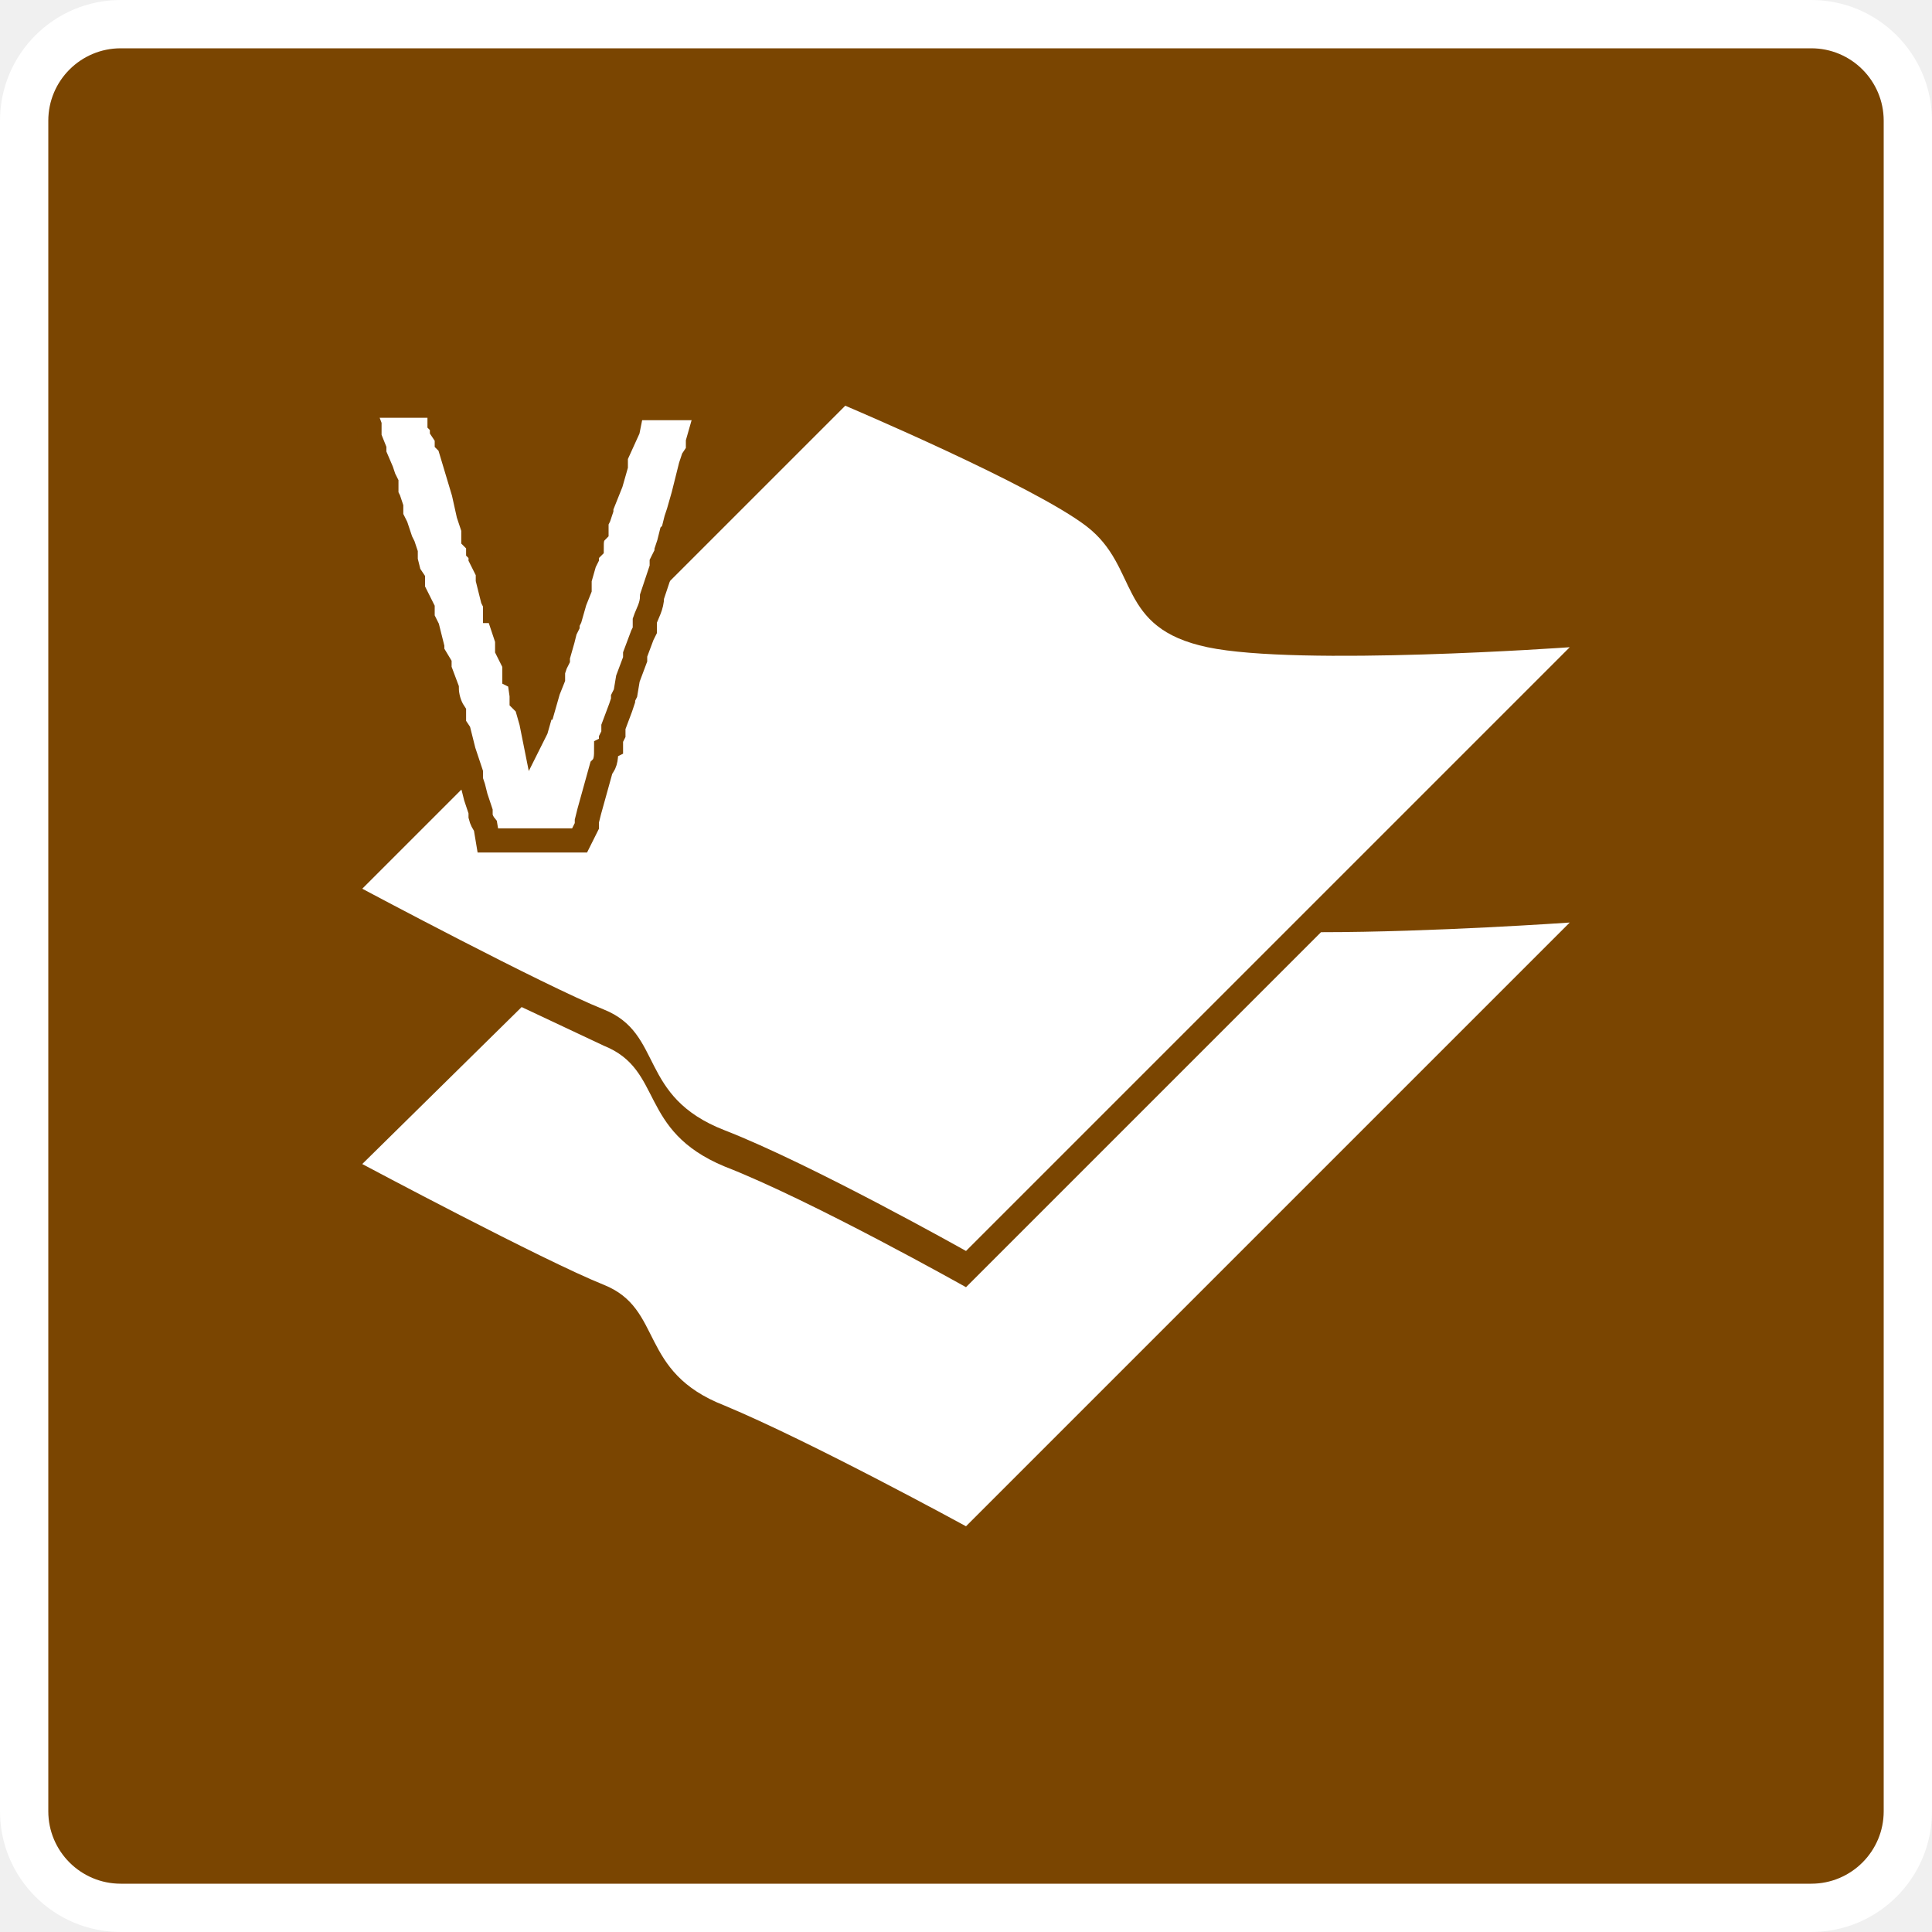
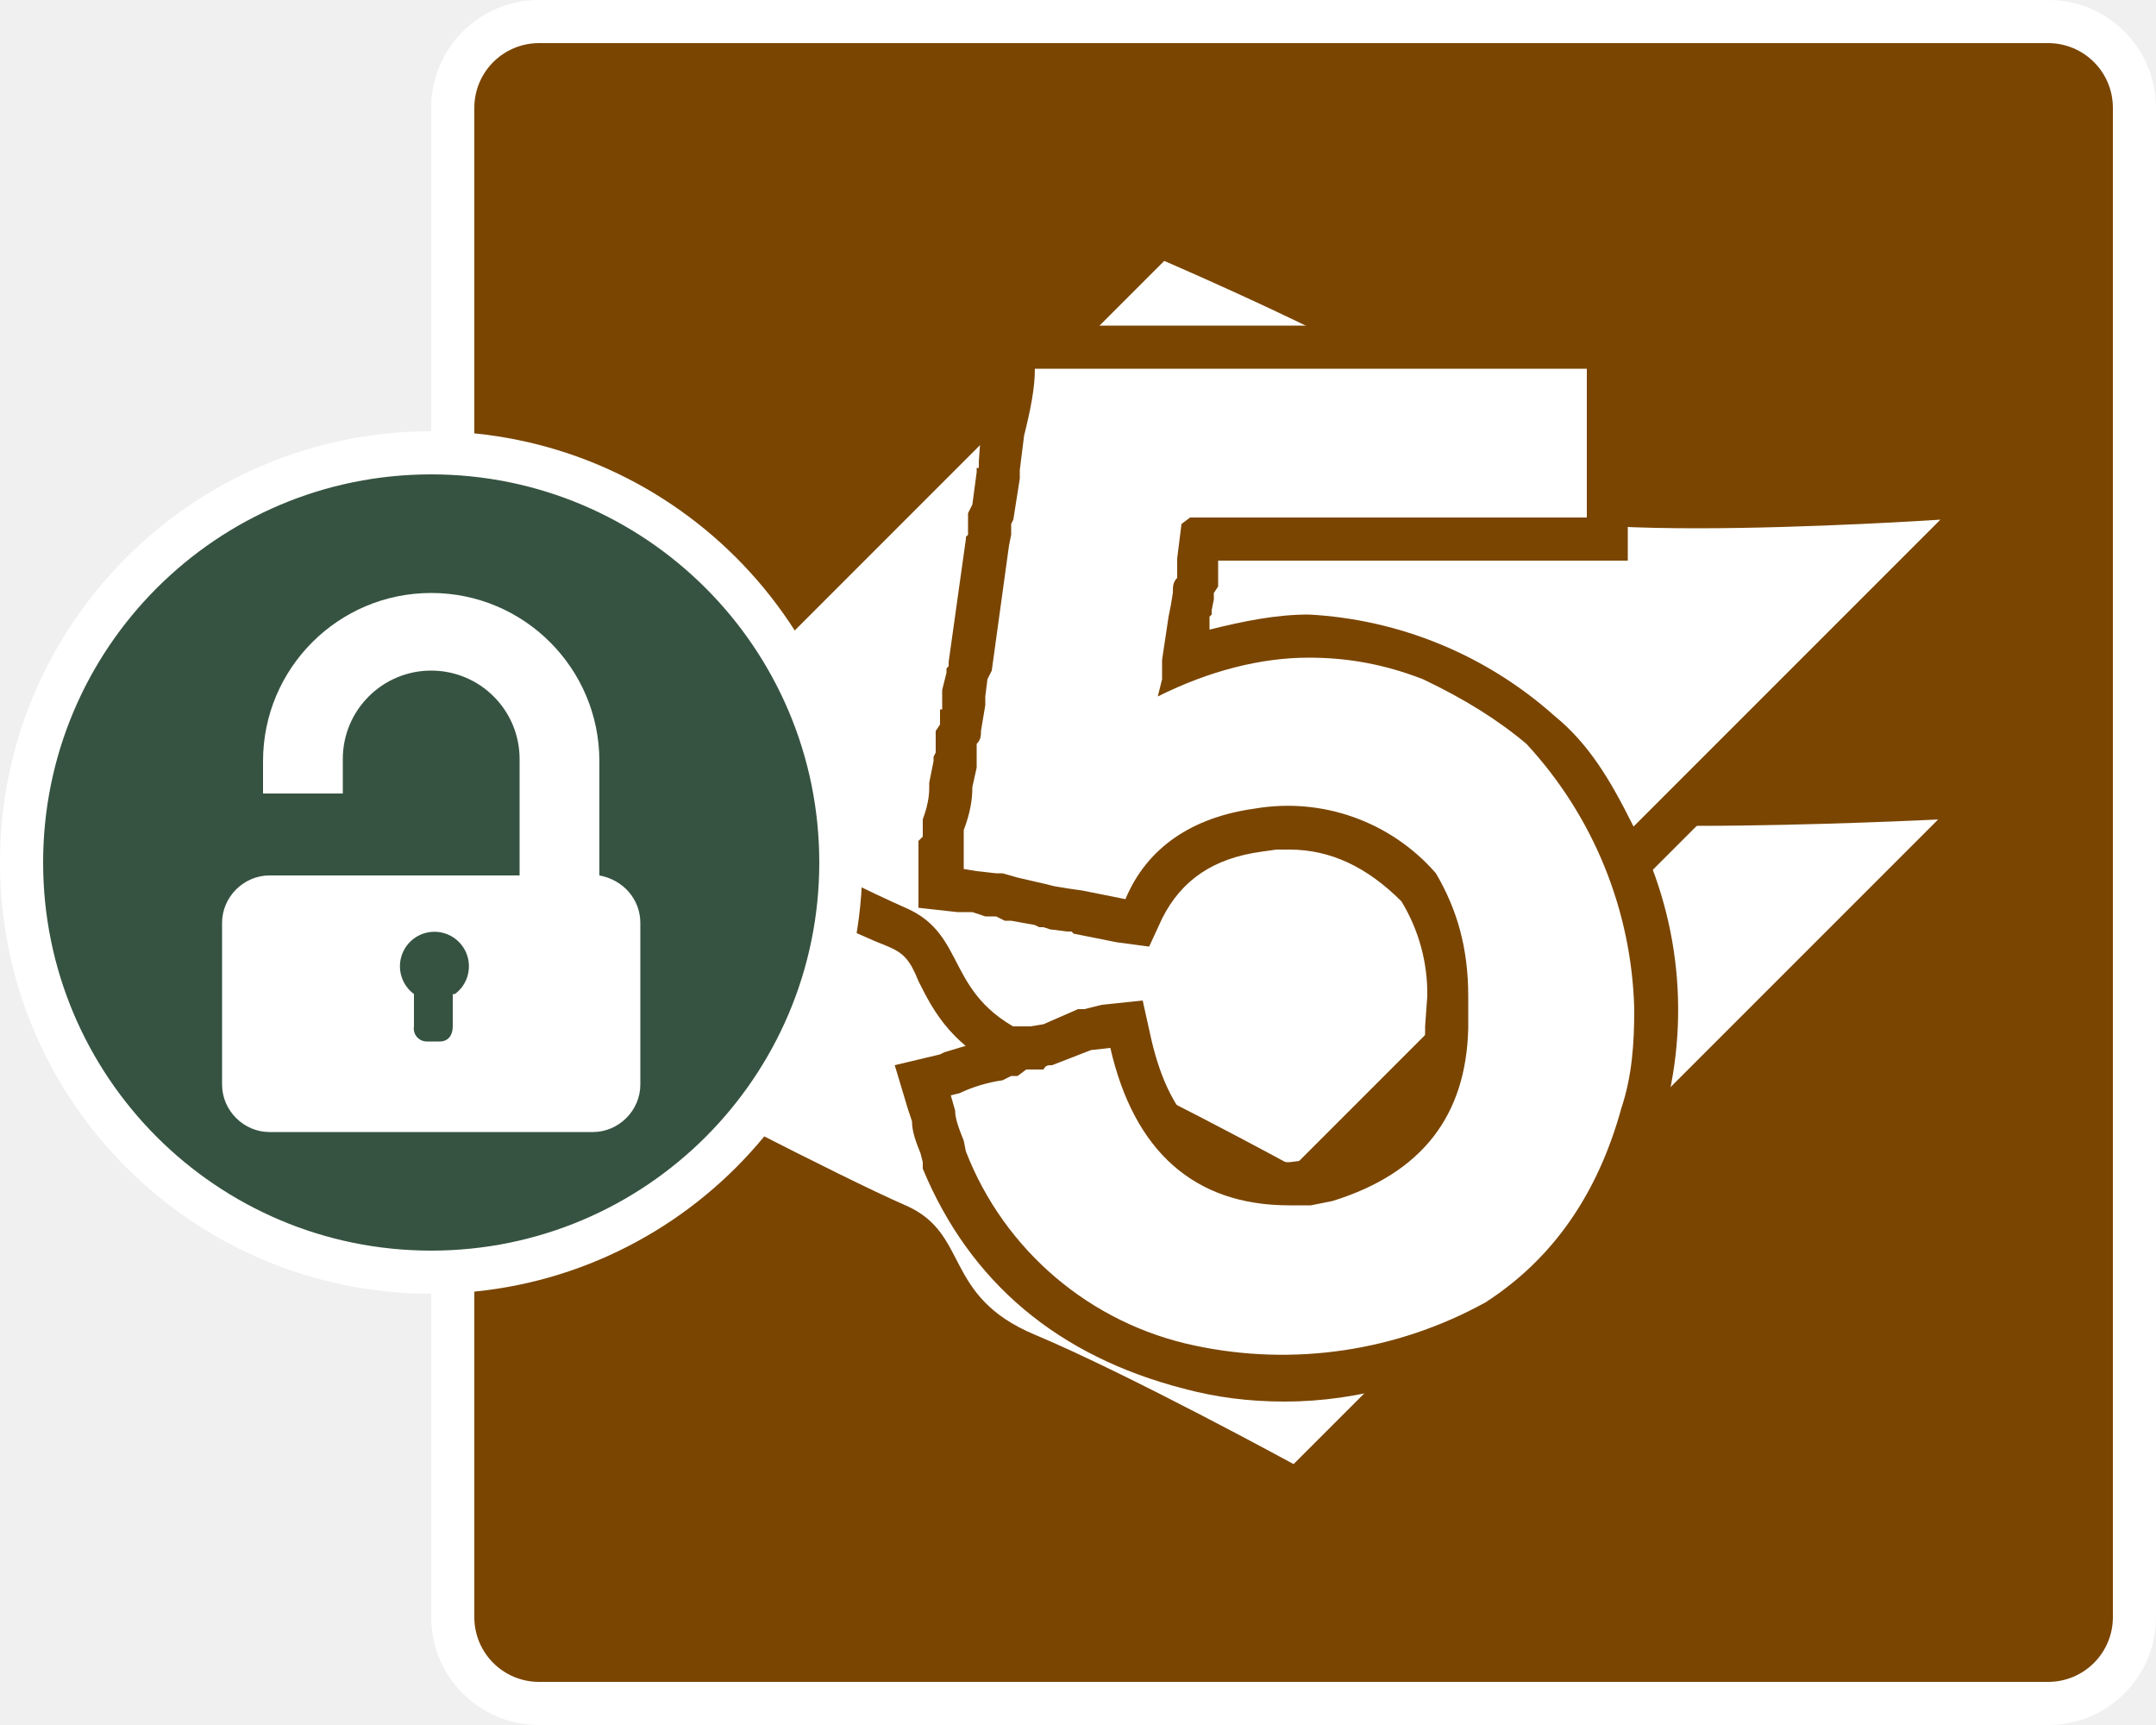
- <svg xmlns="http://www.w3.org/2000/svg" id="Layer_2" viewBox="0 0 80 80" width="32" height="32">
+ <svg xmlns="http://www.w3.org/2000/svg" id="Layer_2" viewBox="0 0 100 80" width="40" height="32">
  <defs>
-     <style>.cls-1{fill:#fff}</style>
+     <style>.cls-1{fill:#fff}.cls-3{fill:#7a4501}</style>
  </defs>
  <g id="Layer_1-2">
-     <rect width="78" height="78" x="1" y="1" rx="4" ry="4" style="fill:#7a4501" />
-     <path d="M75 2a3 3 0 0 1 3 3v70a3 3 0 0 1-3 3H5a3 3 0 0 1-3-3V5a3 3 0 0 1 3-3h70m0-2H5a5 5 0 0 0-5 5v70a5 5 0 0 0 5 5h70a5 5 0 0 0 5-5V5a5 5 0 0 0-5-5Z" class="cls-1" />
-     <path d="M54.7 38.6 40 53.3s-6.4-3.6-10-5c-3.6-1.5-2.5-4-5-5l-3.4-1.6-6.6 6.5s7.5 4 10 5 1.4 3.6 5 5c3.6 1.5 10 5 10 5l25-25s-5.7.4-10.3.4Z" class="cls-1" />
-     <path d="M40 51.8s-6.4-3.6-10-5-2.5-4-5-5-10-5-10-5l20-20s7.8 3.3 10 5 1.2 4.2 5 5 15 0 15 0l-25 25Z" class="cls-1" />
-     <path d="M15 16.8h3l.2.3v.4l.1.1v.2l.2.3v.2l.1.1.6 2 .2.9.2.6v.4l.2.2V22.8l.1.1v.2l.3.6v.3l.2.8.1.2v.3h.1l.2.6.2.6v.4l.3.6v.5l.2.1.1.7V29l.2.2.2.7.1.5.1-.2.2-.7V29.3h.1l.2-.7.2-.5V27.8l.1-.3.1-.2v-.1l.2-.7.1-.4.1-.2v-.1l.1-.2.2-.7.2-.5V24l.2-.7.1-.2V22.9l.2-.2c0-.3 0-.5.2-.7v-.4l.1-.2.1-.3V21l.4-1 .2-.7v-.4l.5-1.1.1-.5v-.4h3.2v.3l-.2.4-.2.7v.4l-.2.3-.1.3-.2.8-.1.4-.2.7-.1.3-.1.4v.1l-.1.1-.1.4-.1.3v.1l-.2.4v.2l-.3.9-.1.3c0 .4-.2.7-.3 1v.4l-.1.2-.3.8v.2l-.3.8-.1.6-.1.2v.1l-.1.3-.3.8v.3l-.1.2v.3l-.2.1c0 .3 0 .6-.2.8l-.5 1.8-.1.4v.2l-.3.6h-3.8l-.1-.6a1 1 0 0 1-.2-.4v-.2l-.2-.6-.1-.4-.1-.3V32l-.1-.3-.1-.3-.1-.3-.2-.8-.2-.3v-.5c-.2-.3-.3-.7-.3-1l-.3-.8v-.2l-.3-.5v-.2l-.2-.8V26l-.2-.4v-.4l-.4-.8v-.4l-.2-.3v-.1l-.1-.4v-.3l-.1-.3-.1-.2-.2-.6-.2-.4V21l-.1-.3-.1-.2V20l-.1-.2-.1-.3-.3-.7V18.6l-.2-.5v-.5l-.3-.8Z" style="stroke:#7a4501;stroke-miterlimit:10;fill:#fff" />
+     <rect width="78" height="78" x="21" y="1" class="cls-3" rx="4" ry="4" />
+     <path d="M95 2a3 3 0 0 1 3 3v70a3 3 0 0 1-3 3H25a3 3 0 0 1-3-3V5a3 3 0 0 1 3-3h70m0-2H25a5 5 0 0 0-5 5v70a5 5 0 0 0 5 5h70a5 5 0 0 0 5-5V5a5 5 0 0 0-5-5Z" class="cls-1" />
+     <path d="M59.5 68.8s-7.6-4.2-11.9-6a7.2 7.2 0 0 1-4.1-4c-.5-.9-.8-1.5-1.9-2-3-1.2-11.7-5.8-12-6l-1.3-.6 9.4-9.4.7.3c1.8 1 3.2 1.5 4 1.9 1.7.7 2.3 2 2.9 3 .5 1 1 2.1 3 3 3.7 1.5 9.6 4.6 11.5 5.7l17.4-17.4h1.5C84 37.3 90 37 90 37l2.7-.2-32.4 32.4-.7-.3Z" class="cls-1" />
+     <path d="m90 37.9-30 30s-7.7-4.2-12-6c-4.3-1.8-3-4.7-6-6-3-1.3-12-6-12-6l8-8 4 2c3 1.3 1.7 4.2 6 6 4.3 1.8 12 6 12 6l17.6-17.6h1.1C84 38.3 90 38 90 38m5.2-2.4-5.3.4c-.1 0-6 .4-11.2.4h-2l-.5.6-16.6 16.5c-2.4-1.3-7.5-4-10.8-5.4-1.7-.7-2.1-1.4-2.6-2.5a6.3 6.3 0 0 0-3.4-3.5l-4-1.8-1.3-.7-1 1-8 8-1.8 1.9 2.4 1.3c.3.2 9 4.7 12.1 6 .7.3.9.6 1.4 1.6.7 1.3 1.6 3.2 4.6 4.4 4.2 1.8 11.8 5.9 11.8 6l1.3.7 1.1-1.1 30-30 3.8-3.8Z" class="cls-3" />
+     <path d="M59.5 55s-7.6-4.2-11.9-6a7.2 7.2 0 0 1-4.1-4c-.5-.9-.8-1.5-1.9-2-3-1.2-11.7-5.8-12-6l-1.3-.6 25.5-25.5.6.3c.4.2 9.4 4.1 12.2 6 1.3 1 1.8 2.1 2.2 3.1.7 1.4 1.1 2.3 3.4 2.8 1.3.3 3.5.4 6.5.4 5.3 0 11.2-.4 11.2-.4l2.7-.2-32.4 32.4-.7-.3Z" class="cls-1" />
+     <path d="M54 12.1s9.3 4 12 6 1.4 5 6 6c1.5.3 4 .4 6.7.4 5.3 0 11.3-.4 11.3-.4l-30 30s-7.7-4.2-12-6-3-4.7-6-6-12-6-12-6l24-24m-.5-2.4-1 1-24 24-1.8 1.9 2.4 1.3c.3.2 9 4.8 12.1 6 .7.3 1 .6 1.4 1.6.7 1.4 1.6 3.2 4.6 4.4 4.2 1.8 11.8 5.9 11.8 6l1.4.7 1-1 30-30 3.8-3.9-5.3.4c-.1 0-6 .4-11.2.4-3.7 0-5.5-.2-6.3-.4-1.8-.3-2-1-2.7-2.2-.4-1-1-2.4-2.5-3.4-2.8-2-11.4-5.8-12.4-6.2l-1.3-.6Z" class="cls-3" />
+     <circle cx="20" cy="40" r="19" style="fill:#365341" />
+     <path d="M20 22a18 18 0 1 1 0 36 18 18 0 0 1 0-36m0-2a20 20 0 1 0 0 40 20 20 0 0 0 0-40Z" class="cls-1" />
+     <path d="M27.8 40.6v-5.3a7.8 7.8 0 0 0-15.6 0v1.5h3.7v-1.6a4 4 0 0 1 8.2 0v5.4H12.5c-1.2 0-2.2 1-2.2 2.2v7.5c0 1.2 1 2.2 2.2 2.2h15c1.2 0 2.2-1 2.2-2.2v-7.5c0-1.1-.8-2-1.9-2.2ZM21 46.1v1.5c0 .4-.2.7-.6.7h-.6a.6.6 0 0 1-.6-.7v-1.5a1.6 1.6 0 1 1 1.9 0ZM59.6 64c-1.5 0-3-.3-4.4-.6A15.6 15.6 0 0 1 44 53.8l-.2-.6-.4-1.5-.5-1.6 1.4-.4 2-.6.4-.2h.3l.4-.3h.8l.5-.2 1.8-.7 1.8-.2.2.9c1 4.4 3.5 6.5 7.5 6.5a9.4 9.4 0 0 0 1.8-.1c3.6-1.2 5.4-3.5 5.4-7l.1-1.6c0-1.9-.5-3.6-1.4-5a8 8 0 0 0-6-2.8h-1.4c-2.6.5-4.3 1.7-5.3 3.7l-.4.7-2.8-.5-.5-.1-.6-.1h-.1l-.4-.1-1.3-.3-.6-.2H46l-.8-.2-1.5-.1v-2l.1-.2v-.7a9 9 0 0 0 .3-1.8l.2-1v-1.1l.1-.2.1-.5.1-.5.1-.6v-.3l.2-1v-.4l.9-5.8.1-.4v-.6l.1-.3.3-1.7v-.5l.2-1.5c.3-1.2.5-2.2.5-3v-1h27.6V25H55.7v1l-.1.2v.8l-.1.1-.2.5v.6l-.2.6-.2 1.9c2-.8 4-1.2 5.8-1.2s3.8.4 5.7 1.2c2 .8 3.7 1.9 5.1 3.2 1.4 1.2 2.5 2.8 3.4 4.7 1.3 3 2 5.7 2 8.3 0 1.6-.2 3.2-.7 4.8a15.9 15.9 0 0 1-6.7 9.6 20.7 20.7 0 0 1-9.9 2.6Z" class="cls-1" />
+     <path d="M73.6 17v7H55.2l-.4.3-.2 1.6V26.8c-.2.2-.2.4-.2.7l-.1.6-.1.5-.3 2v.9l-.2.8c2.4-1.2 4.8-1.8 7-1.8 1.8 0 3.5.3 5.3 1 1.9.9 3.5 1.9 4.8 3a18.8 18.8 0 0 1 5 12.3c0 1.6-.1 3.1-.6 4.6-1.1 4-3.2 7-6.3 9a19.5 19.5 0 0 1-13.5 2 14.6 14.6 0 0 1-10.6-9l-.1-.5c-.2-.5-.4-1-.4-1.4l-.2-.7.4-.1a7 7 0 0 1 2-.6l.4-.2h.3l.4-.3h.8c.1-.2.2-.2.4-.2l1.8-.7.9-.1c1.1 4.8 3.9 7.3 8.3 7.3h1l1-.2c4.2-1.3 6.2-4 6.3-8v-1.5c0-2.2-.5-4-1.5-5.7a9.1 9.1 0 0 0-8.4-3c-2.9.4-5 1.8-6 4.2l-2-.4-.7-.1-.6-.1-.4-.1-1.3-.3-.7-.2h-.3l-.9-.1-.6-.1v-1.8c.3-.8.4-1.4.4-2l.2-.9v-1.1c.2-.2.2-.4.2-.6l.1-.6.1-.6v-.4l.1-.8.2-.4.8-5.8.1-.5v-.5l.1-.2.3-1.9v-.4l.2-1.6c.3-1.2.5-2.2.5-3.1h25.6m2-2H46v2c0 .7-.2 1.6-.5 2.7V20l-.1 1.4v.3h-.1v.2l-.2 1.5-.2.4V24.8l-.1.1v.1l-.8 5.7v.2l-.1.1v.2l-.2.8v.9h-.1v.7l-.2.3v1l-.1.2v.2l-.2 1v.2c0 .2 0 .7-.3 1.5v.8l-.2.2v3.1l1.8.2h.7l.6.2h.5l.4.2H46.9l1.1.2.2.1h.2l.3.1a31.3 31.3 0 0 0 .8.1h.2l.1.1 2 .4 1.5.2.6-1.3c.9-1.8 2.4-2.8 4.6-3.1l.7-.1h.6c1.9 0 3.6.8 5.2 2.4a8.2 8.2 0 0 1 1.2 4.4l-.1 1.4v.2c0 3-1.6 5-4.7 6h-.8l-.8.1c-3.5 0-5.5-1.8-6.4-5.7l-.4-1.8-1.9.2-.8.2H50l-1.6.7-.6.1H47l-.4.3h-.3l-.5.3-2 .6-.2.1-2.1.5.6 2 .2.6c0 .5.2 1 .4 1.5l.1.4V54.2c2.2 5.3 6.3 8.7 12.1 10.2 1.5.4 3 .6 4.7.6 3.4 0 6.9-1 10.2-2.8h.1c3.5-2.2 6-5.6 7.2-10.2a18.5 18.5 0 0 0-1.4-13.8c-1-2-2-3.7-3.6-5a18.6 18.6 0 0 0-11.4-4.7c-1.5 0-3 .3-4.6.7V28.6l.1-.1v-.2l.1-.5v-.3l.2-.3V26h19V15Z" class="cls-3" />
  </g>
</svg>
